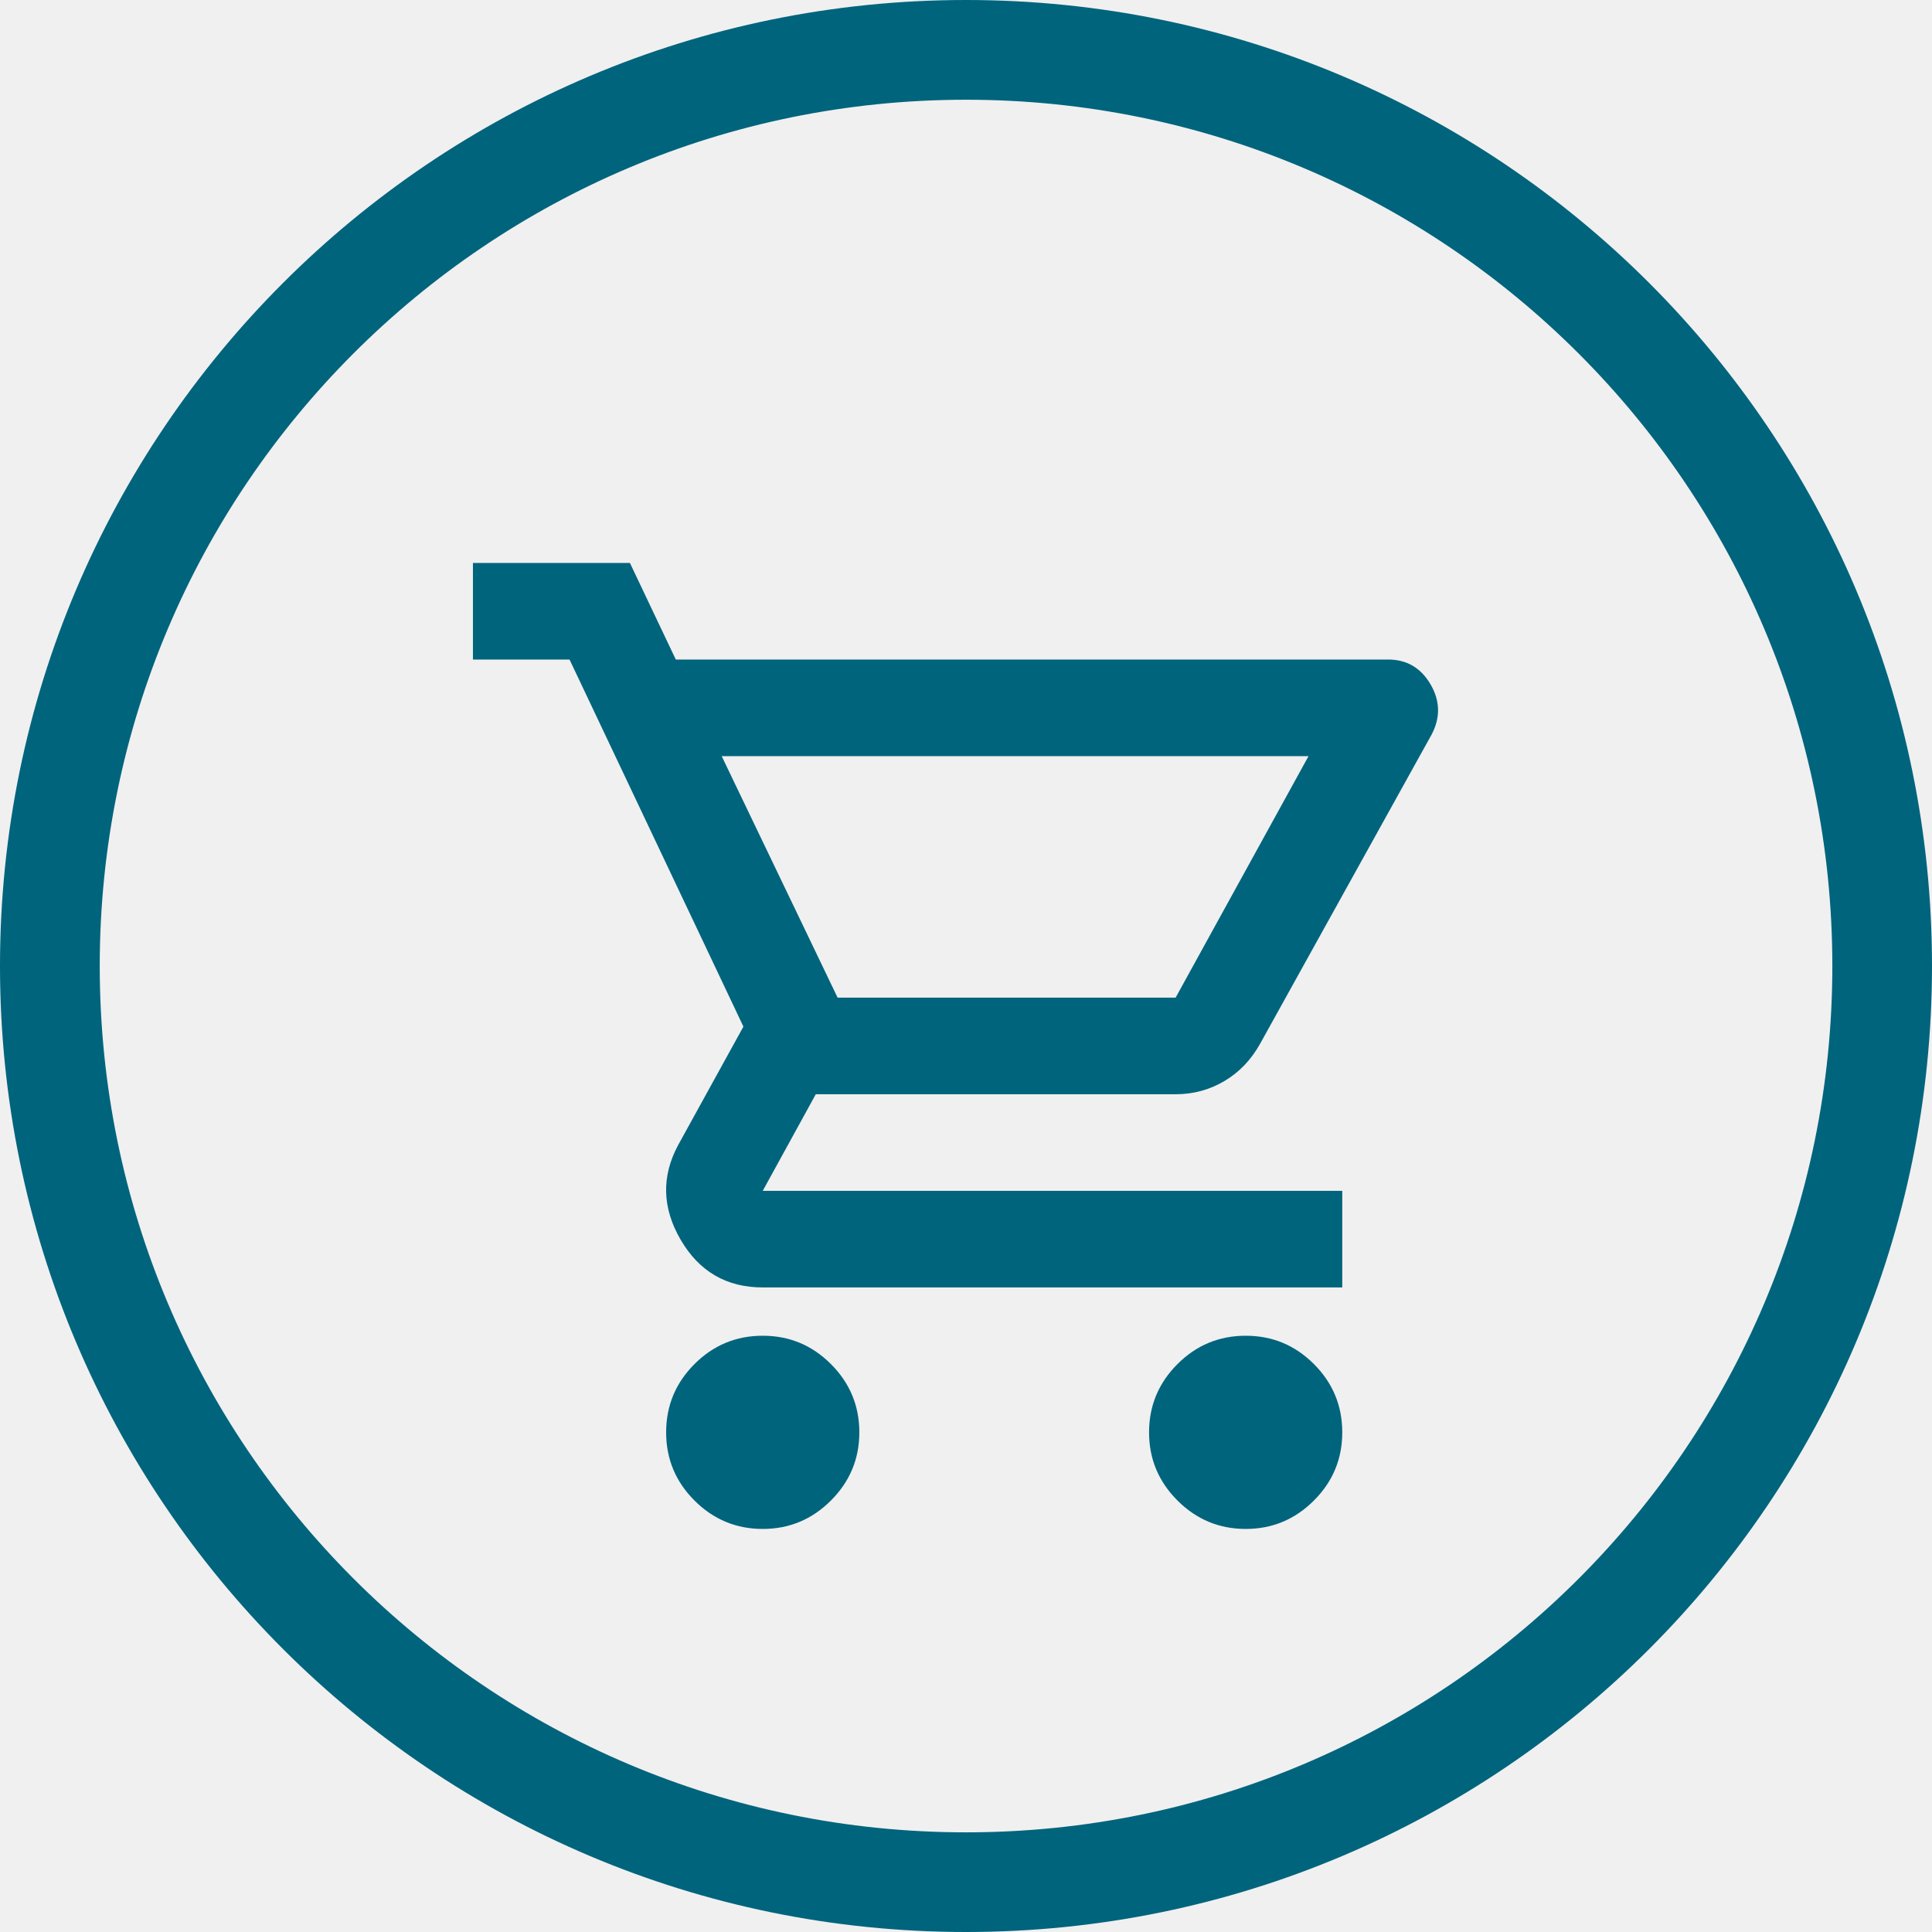
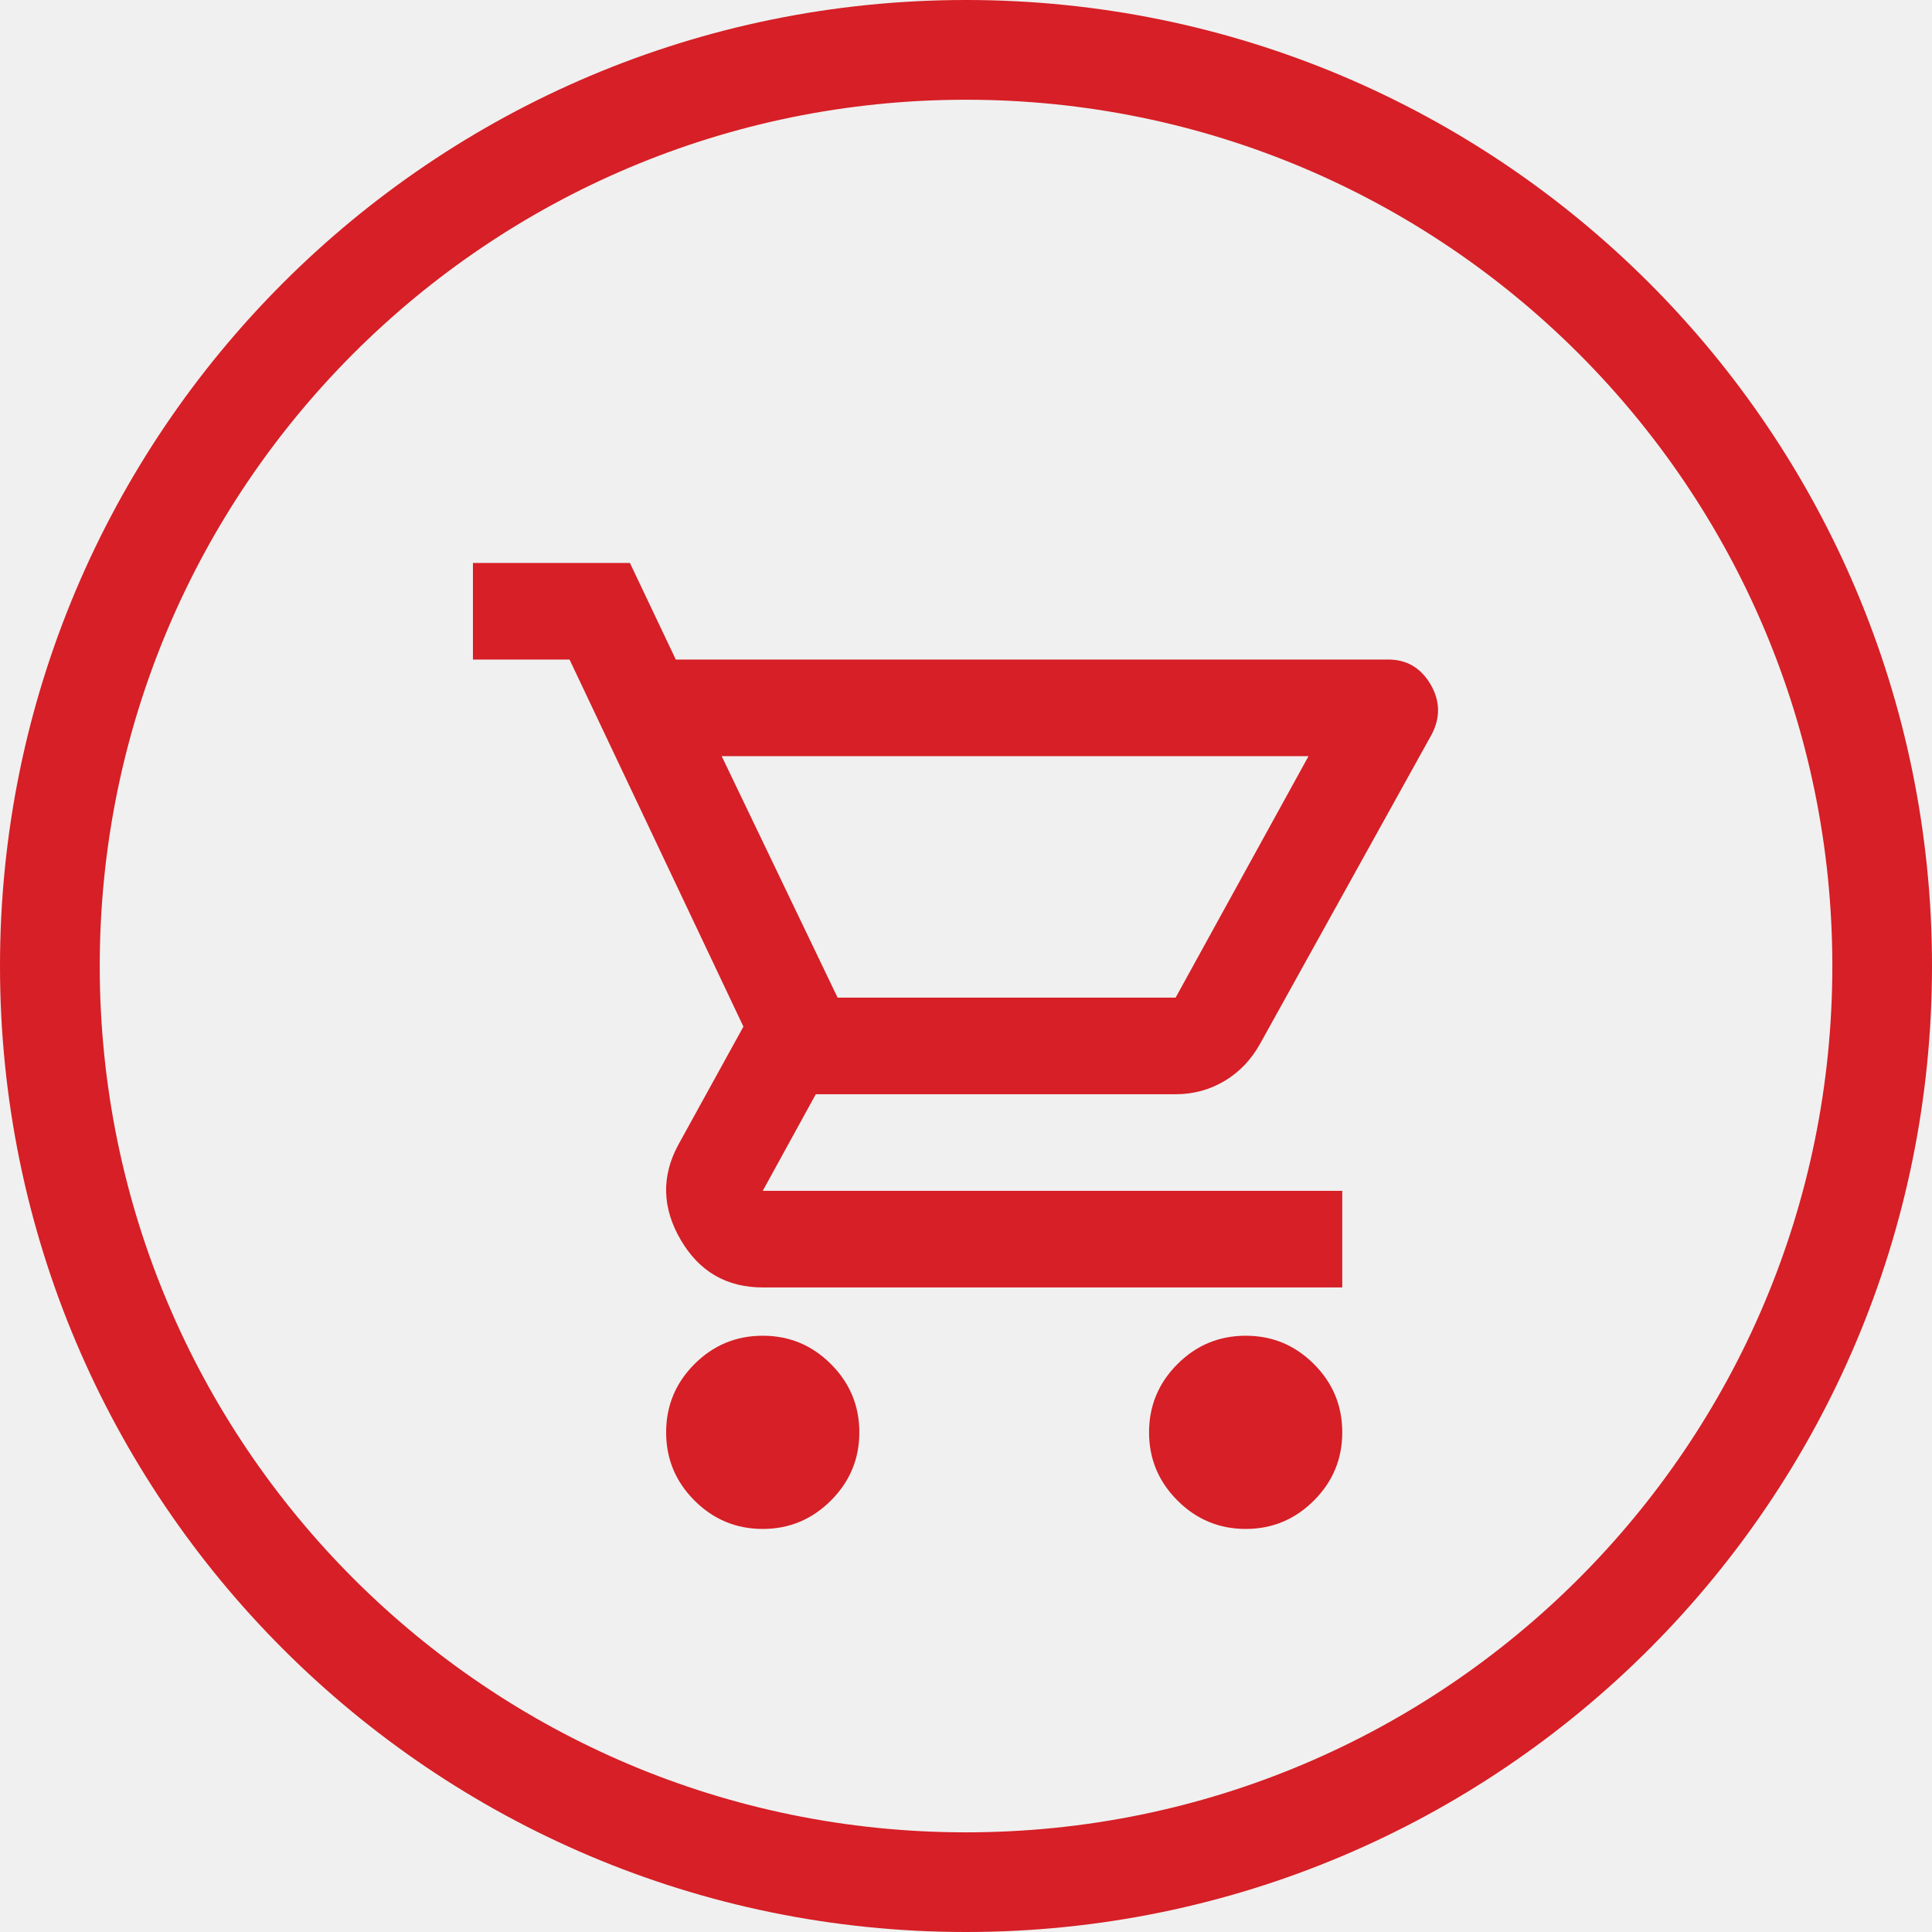
<svg xmlns="http://www.w3.org/2000/svg" width="24" height="24" viewBox="0 0 24 24" fill="none">
  <g clip-path="url(#clip0_1493_23657)">
-     <path d="M9.475 18.993C9.145 18.993 8.862 18.875 8.627 18.64C8.392 18.405 8.275 18.123 8.275 17.793C8.275 17.463 8.392 17.18 8.627 16.945C8.862 16.71 9.145 16.593 9.475 16.593C9.805 16.593 10.087 16.71 10.322 16.945C10.557 17.18 10.675 17.463 10.675 17.793C10.675 18.123 10.557 18.405 10.322 18.64C10.087 18.875 9.805 18.993 9.475 18.993ZM15.475 18.993C15.145 18.993 14.862 18.875 14.627 18.64C14.392 18.405 14.274 18.123 14.274 17.793C14.274 17.463 14.392 17.18 14.627 16.945C14.862 16.71 15.145 16.593 15.475 16.593C15.805 16.593 16.087 16.71 16.322 16.945C16.557 17.18 16.674 17.463 16.674 17.793C16.674 18.123 16.557 18.405 16.322 18.64C16.087 18.875 15.805 18.993 15.475 18.993ZM8.965 9.393L10.405 12.393H14.604L16.255 9.393H8.965ZM8.395 8.193H17.244C17.474 8.193 17.649 8.295 17.77 8.5C17.89 8.705 17.895 8.913 17.785 9.123L15.655 12.963C15.544 13.163 15.397 13.318 15.212 13.428C15.027 13.538 14.825 13.593 14.604 13.593H10.134L9.475 14.793H16.674V15.993H9.475C9.025 15.993 8.685 15.795 8.455 15.4C8.225 15.005 8.215 14.613 8.425 14.223L9.235 12.753L7.075 8.193H5.875V6.993H7.825L8.395 8.193Z" fill="#00647D" />
-     <path fill-rule="evenodd" clip-rule="evenodd" d="M12 1.239C17.94 1.239 22.762 6.054 22.762 12C22.762 17.946 17.946 22.762 12 22.762C6.054 22.762 1.239 17.94 1.239 12C1.239 6.06 6.054 1.239 12 1.239ZM12 0C18.629 0 24 5.371 24 12C24 18.629 18.629 24 12 24C5.371 24 0 18.622 0 12C0 5.378 5.371 0 12 0Z" fill="#00647D" />
+     <path d="M9.475 18.993C9.145 18.993 8.862 18.875 8.627 18.64C8.392 18.405 8.275 18.123 8.275 17.793C8.275 17.463 8.392 17.18 8.627 16.945C8.862 16.71 9.145 16.593 9.475 16.593C9.805 16.593 10.087 16.71 10.322 16.945C10.557 17.18 10.675 17.463 10.675 17.793C10.675 18.123 10.557 18.405 10.322 18.64C10.087 18.875 9.805 18.993 9.475 18.993ZM15.475 18.993C15.145 18.993 14.862 18.875 14.627 18.64C14.392 18.405 14.274 18.123 14.274 17.793C14.274 17.463 14.392 17.18 14.627 16.945C14.862 16.71 15.145 16.593 15.475 16.593C15.805 16.593 16.087 16.71 16.322 16.945C16.557 17.18 16.674 17.463 16.674 17.793C16.674 18.123 16.557 18.405 16.322 18.64C16.087 18.875 15.805 18.993 15.475 18.993ZM8.965 9.393L10.405 12.393H14.604L16.255 9.393H8.965ZM8.395 8.193H17.244C17.474 8.193 17.649 8.295 17.77 8.5C17.89 8.705 17.895 8.913 17.785 9.123L15.655 12.963C15.544 13.163 15.397 13.318 15.212 13.428C15.027 13.538 14.825 13.593 14.604 13.593H10.134L9.475 14.793H16.674V15.993H9.475C9.025 15.993 8.685 15.795 8.455 15.4C8.225 15.005 8.215 14.613 8.425 14.223L9.235 12.753L7.075 8.193H5.875V6.993H7.825L8.395 8.193Z" fill="#D61F26" />
+     <path fill-rule="evenodd" clip-rule="evenodd" d="M12 1.239C17.94 1.239 22.762 6.054 22.762 12C22.762 17.946 17.946 22.762 12 22.762C6.054 22.762 1.239 17.94 1.239 12C1.239 6.06 6.054 1.239 12 1.239ZM12 0C18.629 0 24 5.371 24 12C24 18.629 18.629 24 12 24C5.371 24 0 18.622 0 12C0 5.378 5.371 0 12 0Z" fill="#D61F26" />
  </g>
  <defs>
    <clipPath id="clip0_1493_23657">
      <rect width="24" height="24" fill="white" />
    </clipPath>
  </defs>
</svg>
